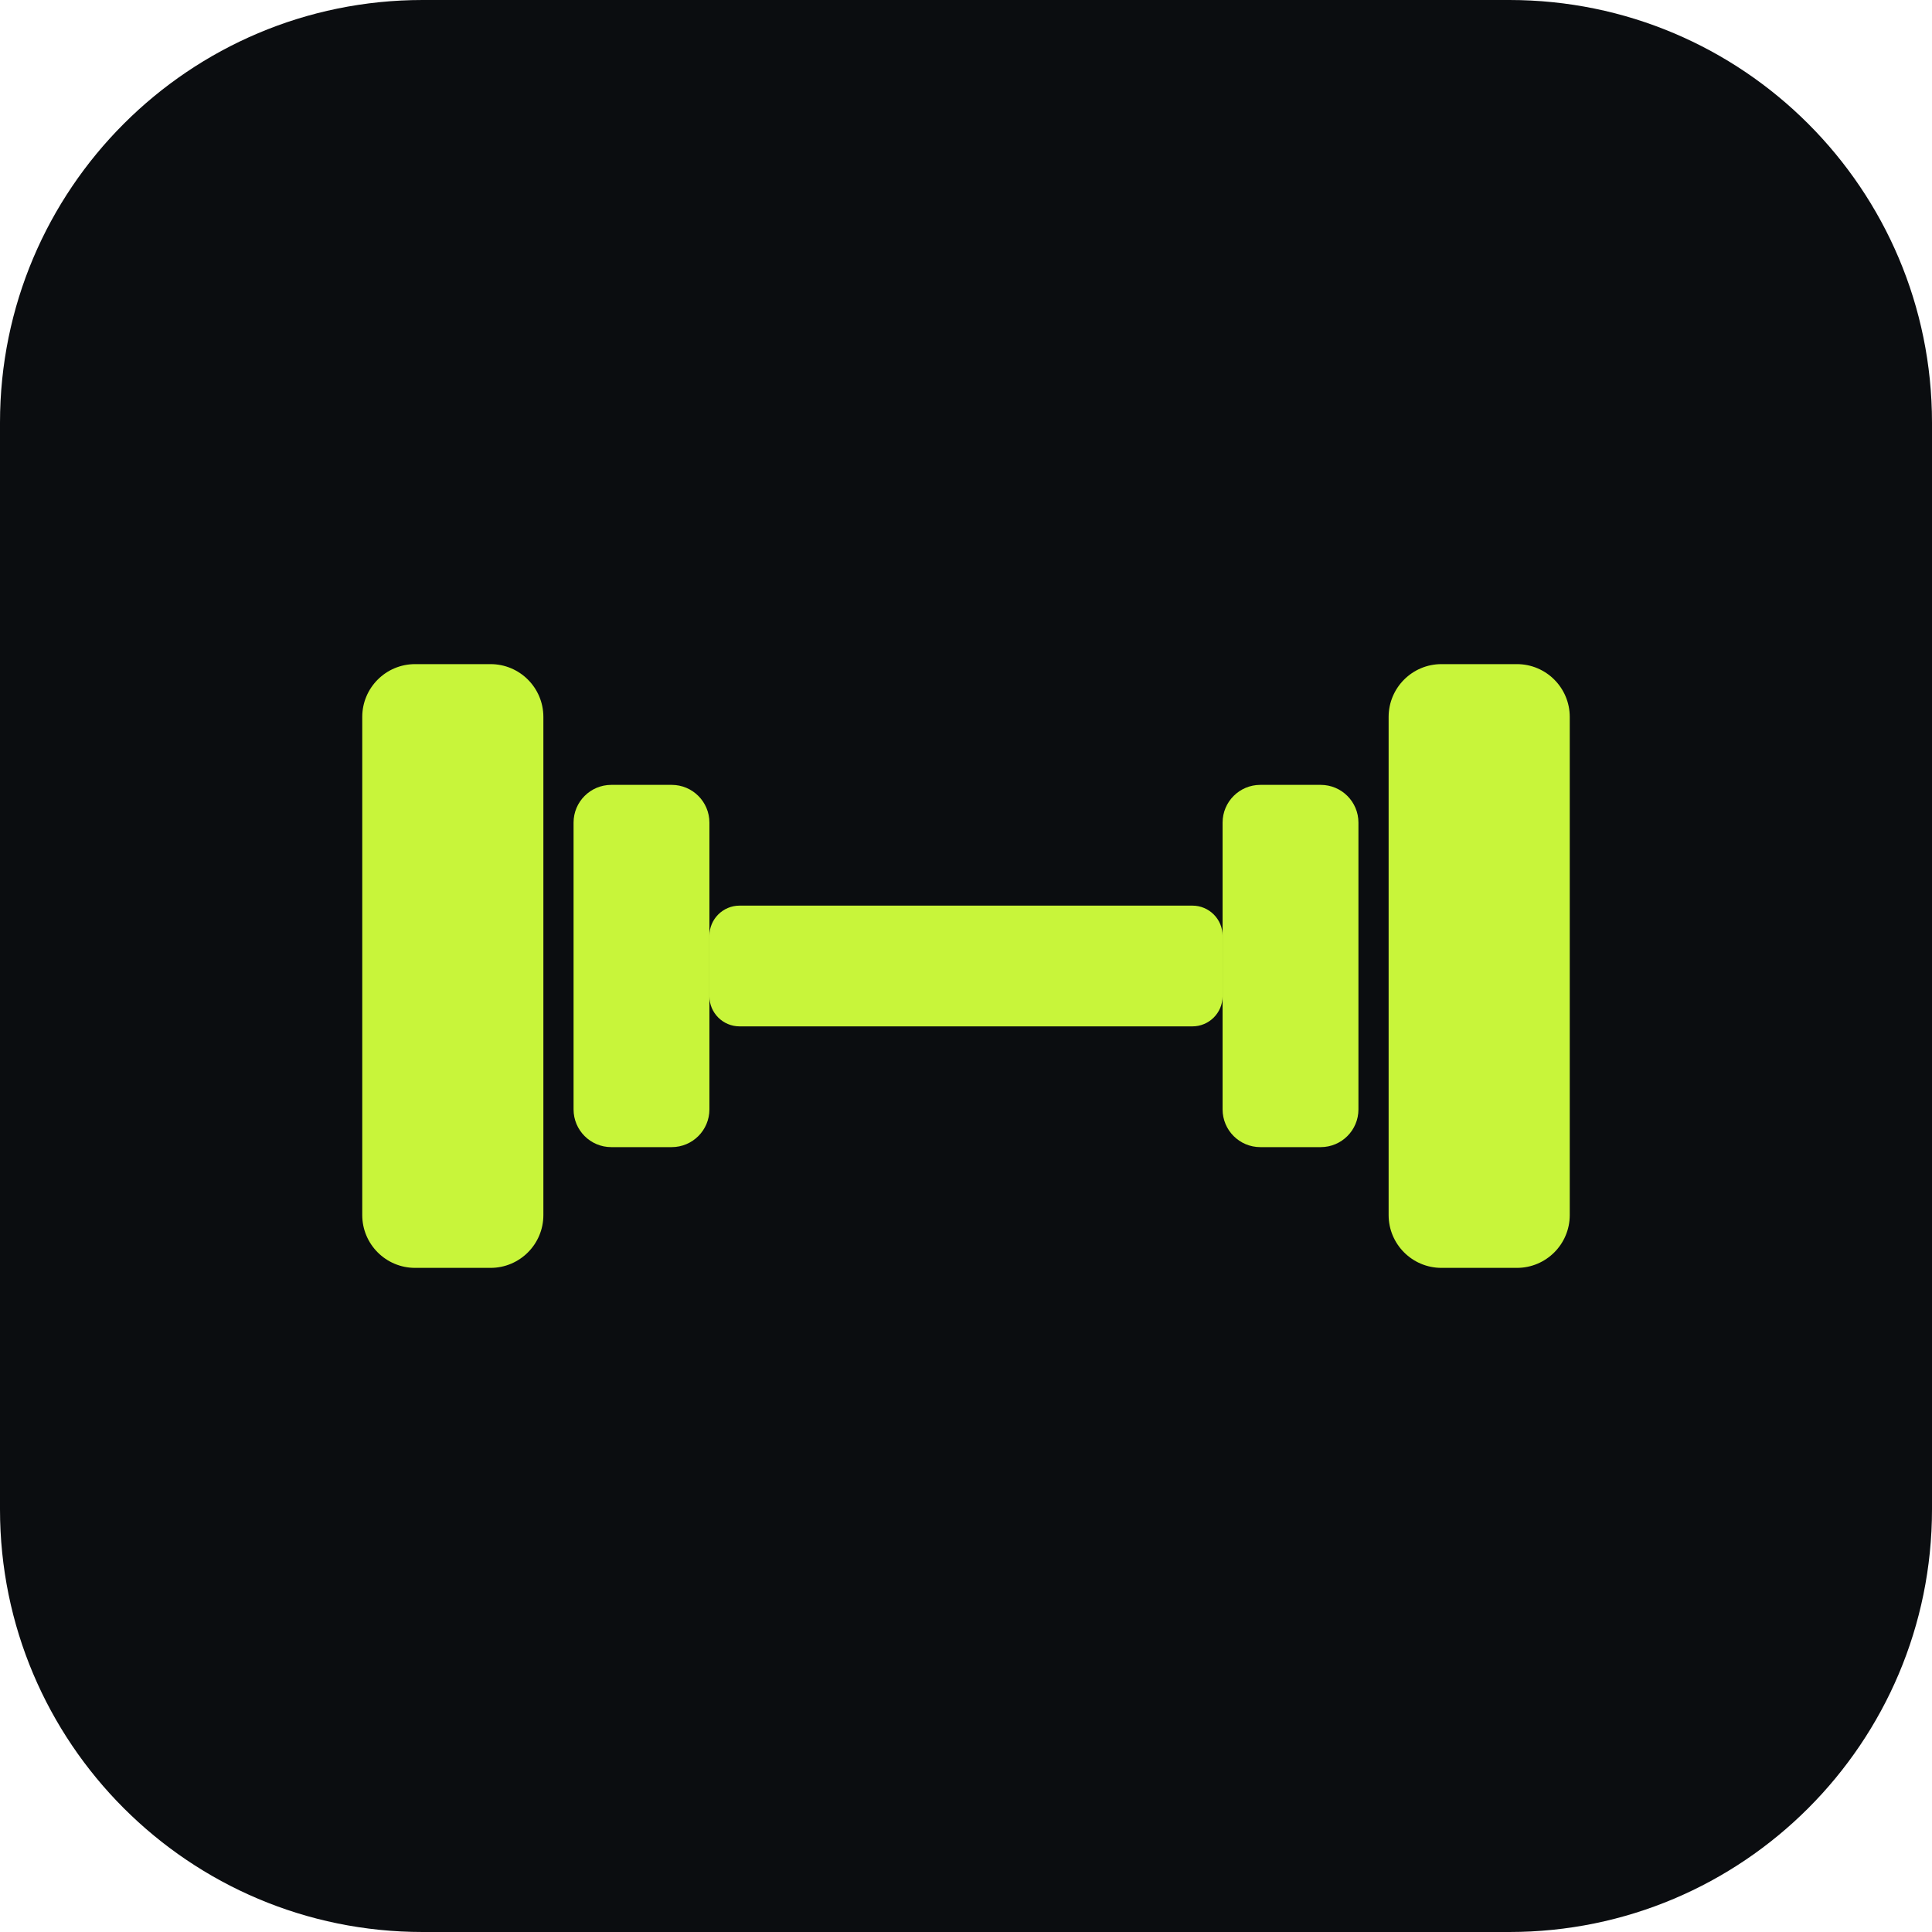
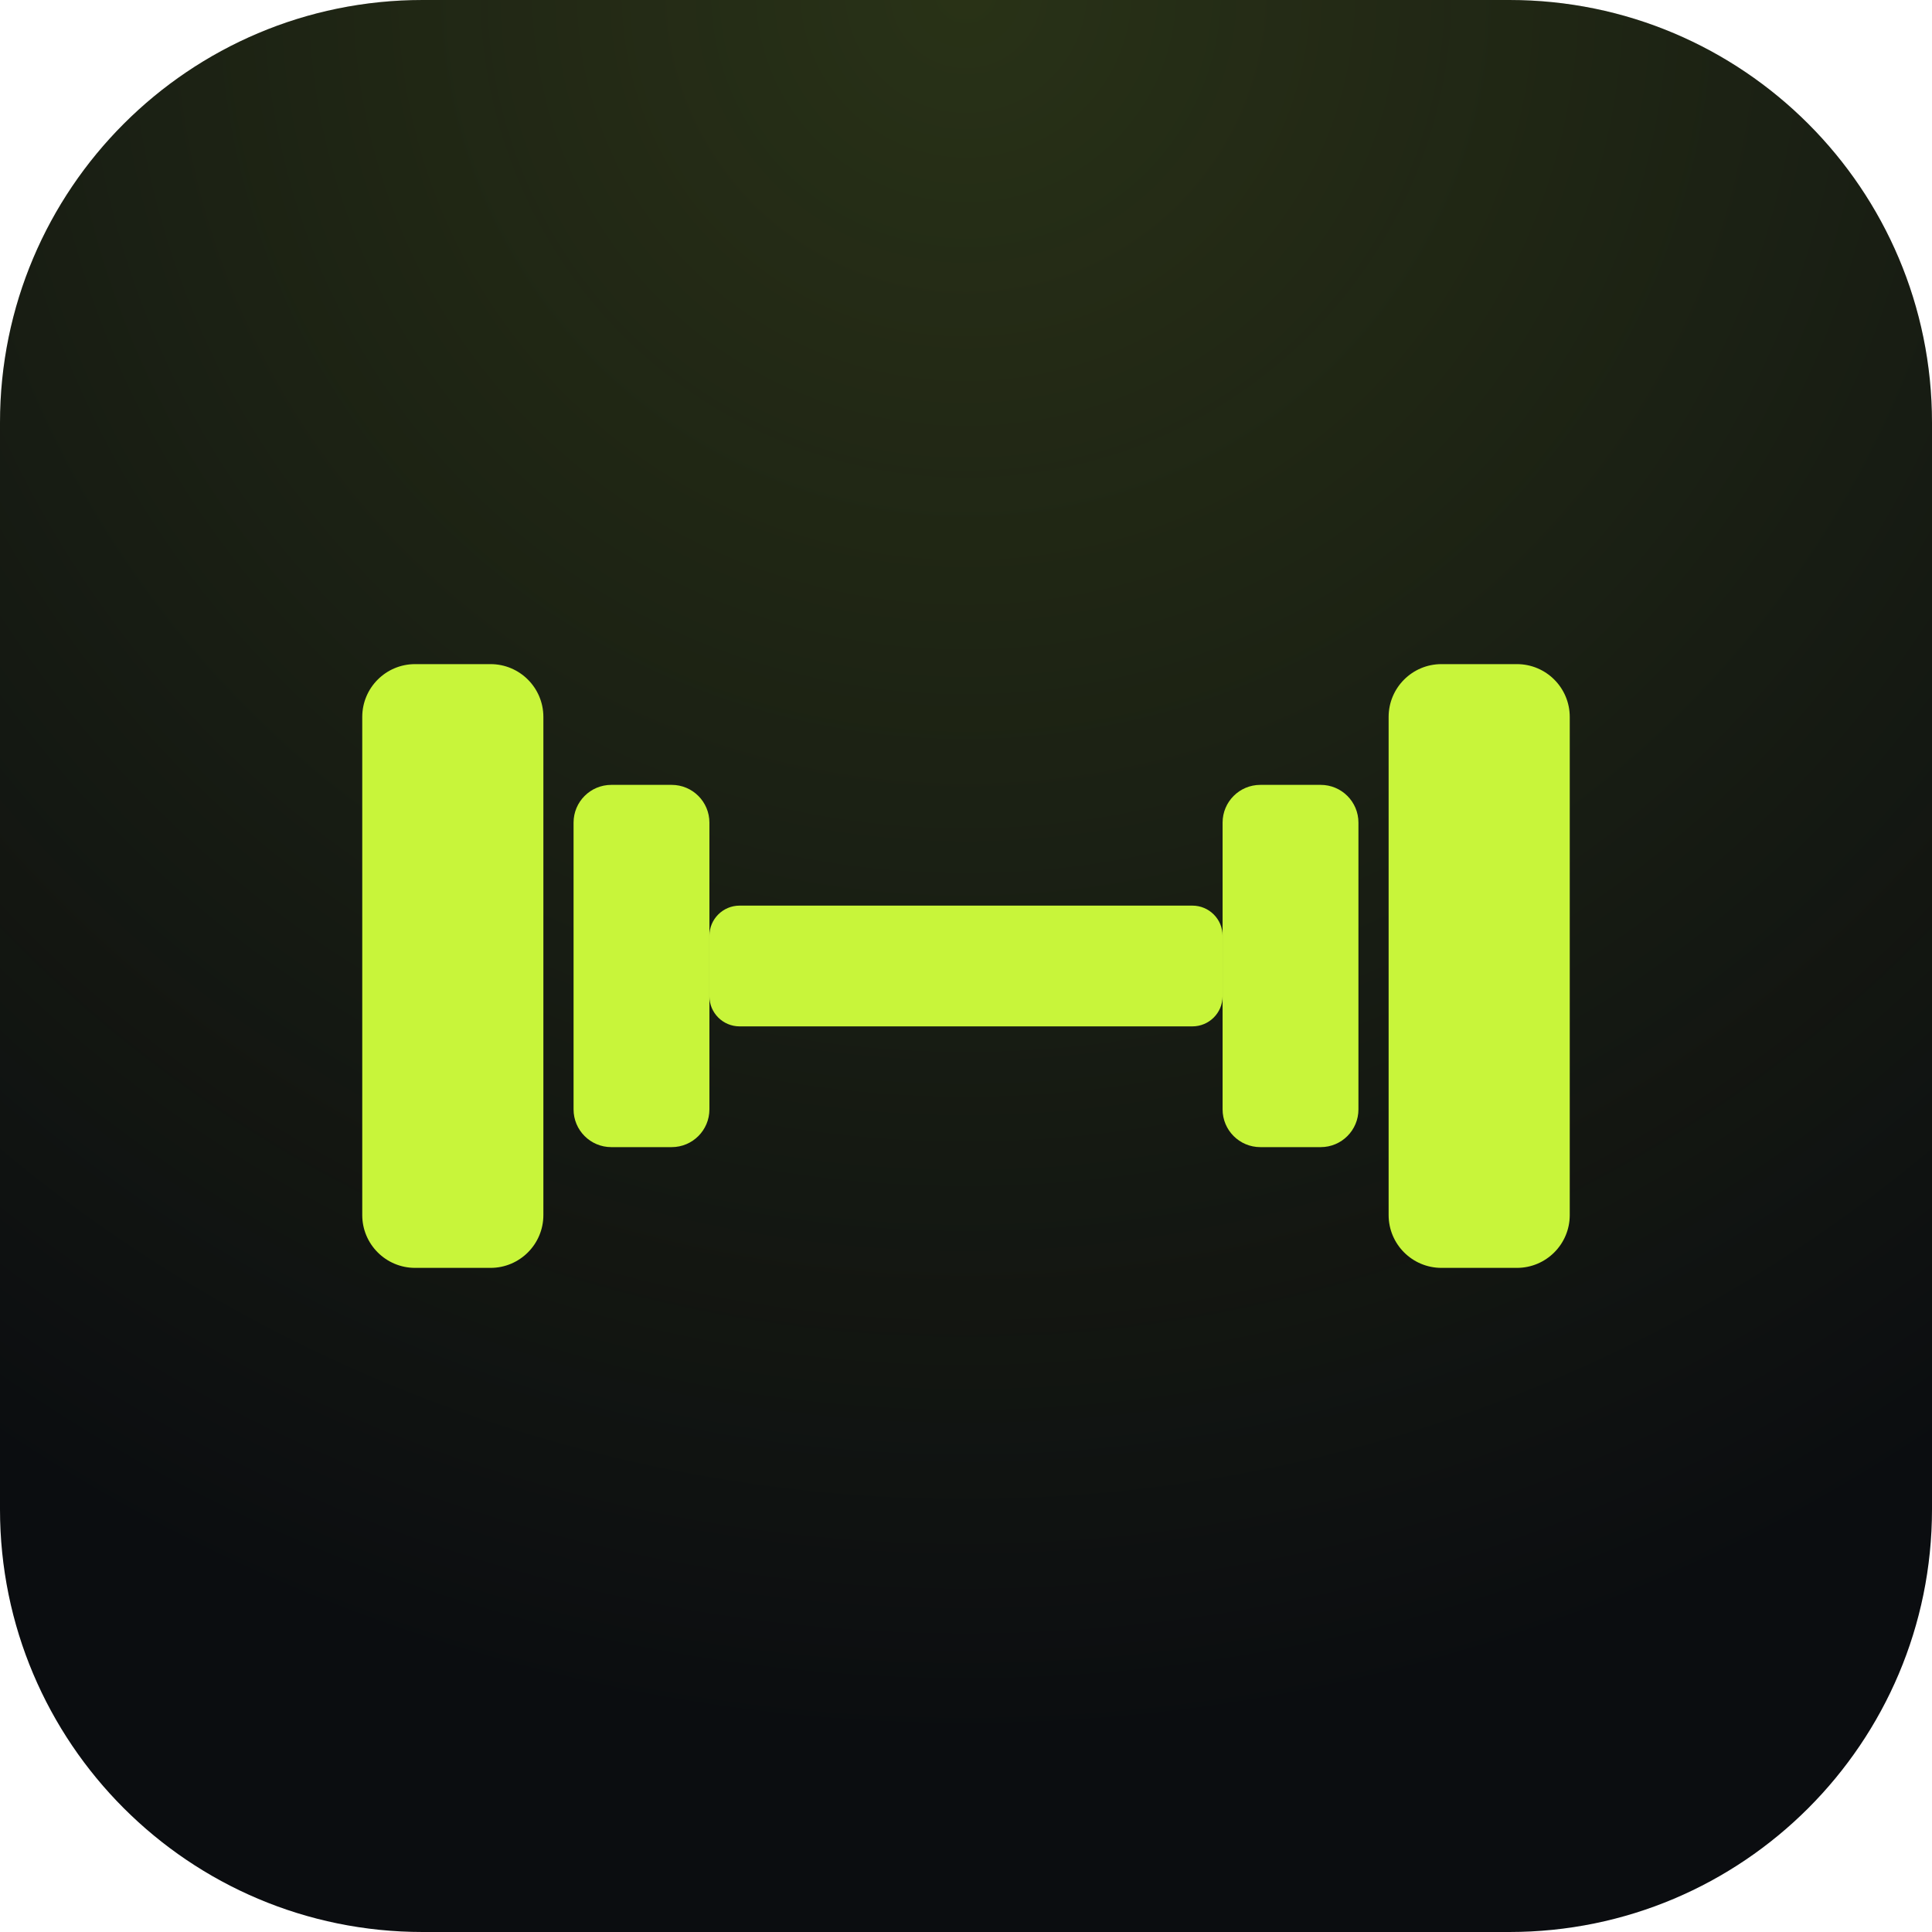
<svg xmlns="http://www.w3.org/2000/svg" viewBox="0 0 512 512">
+   <defs>
+     <radialGradient id="g" cx="50%" cy="0%" r="90%">
+       <stop offset="0" stop-color="#c8f53a" stop-opacity="0.16" />
+       <stop offset="1" stop-color="#c8f53a" stop-opacity="0" />
+     </radialGradient>
+   </defs>
  <rect width="512" height="512" rx="112" fill="#0b0d10" />
+   <rect width="512" height="512" rx="112" fill="url(#g)" />
  <g fill="#c8f53a">
    <rect x="96" y="176" width="48" height="160" rx="14" />
    <rect x="368" y="176" width="48" height="160" rx="14" />
    <rect x="152" y="208" width="36" height="96" rx="10" />
    <rect x="324" y="208" width="36" height="96" rx="10" />
    <rect x="188" y="240" width="136" height="32" rx="8" />
  </g>
</svg>
